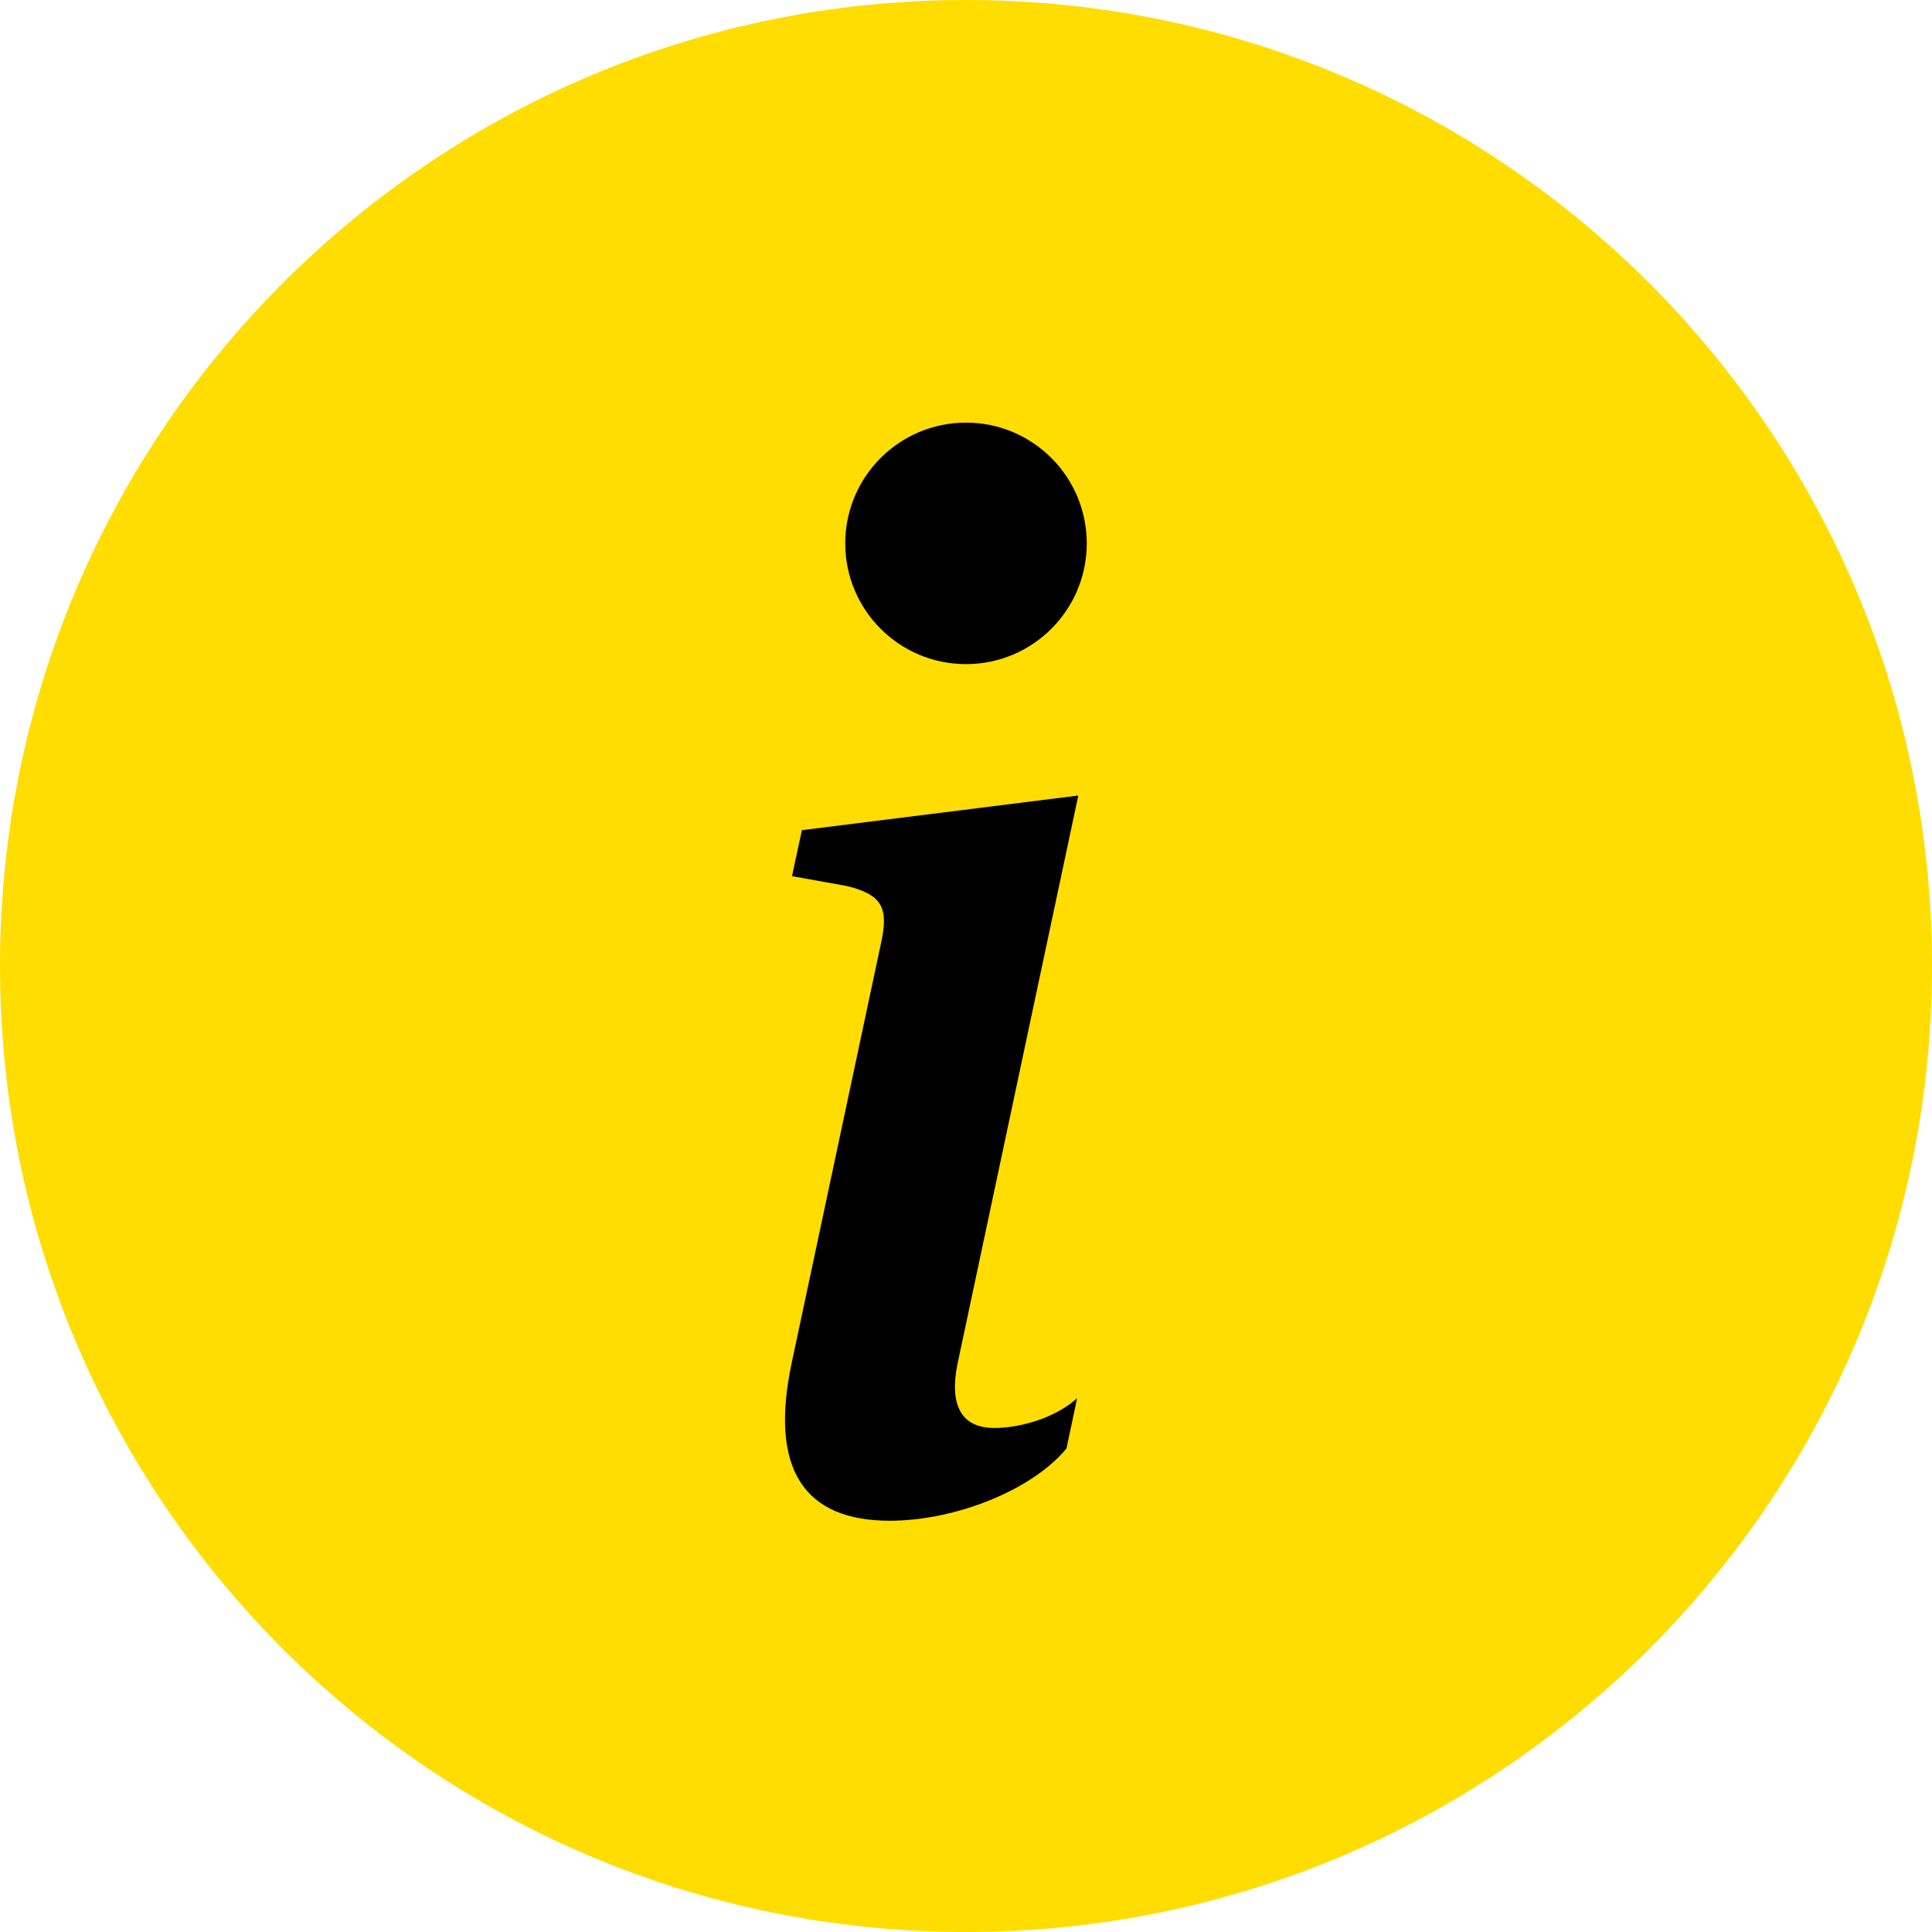
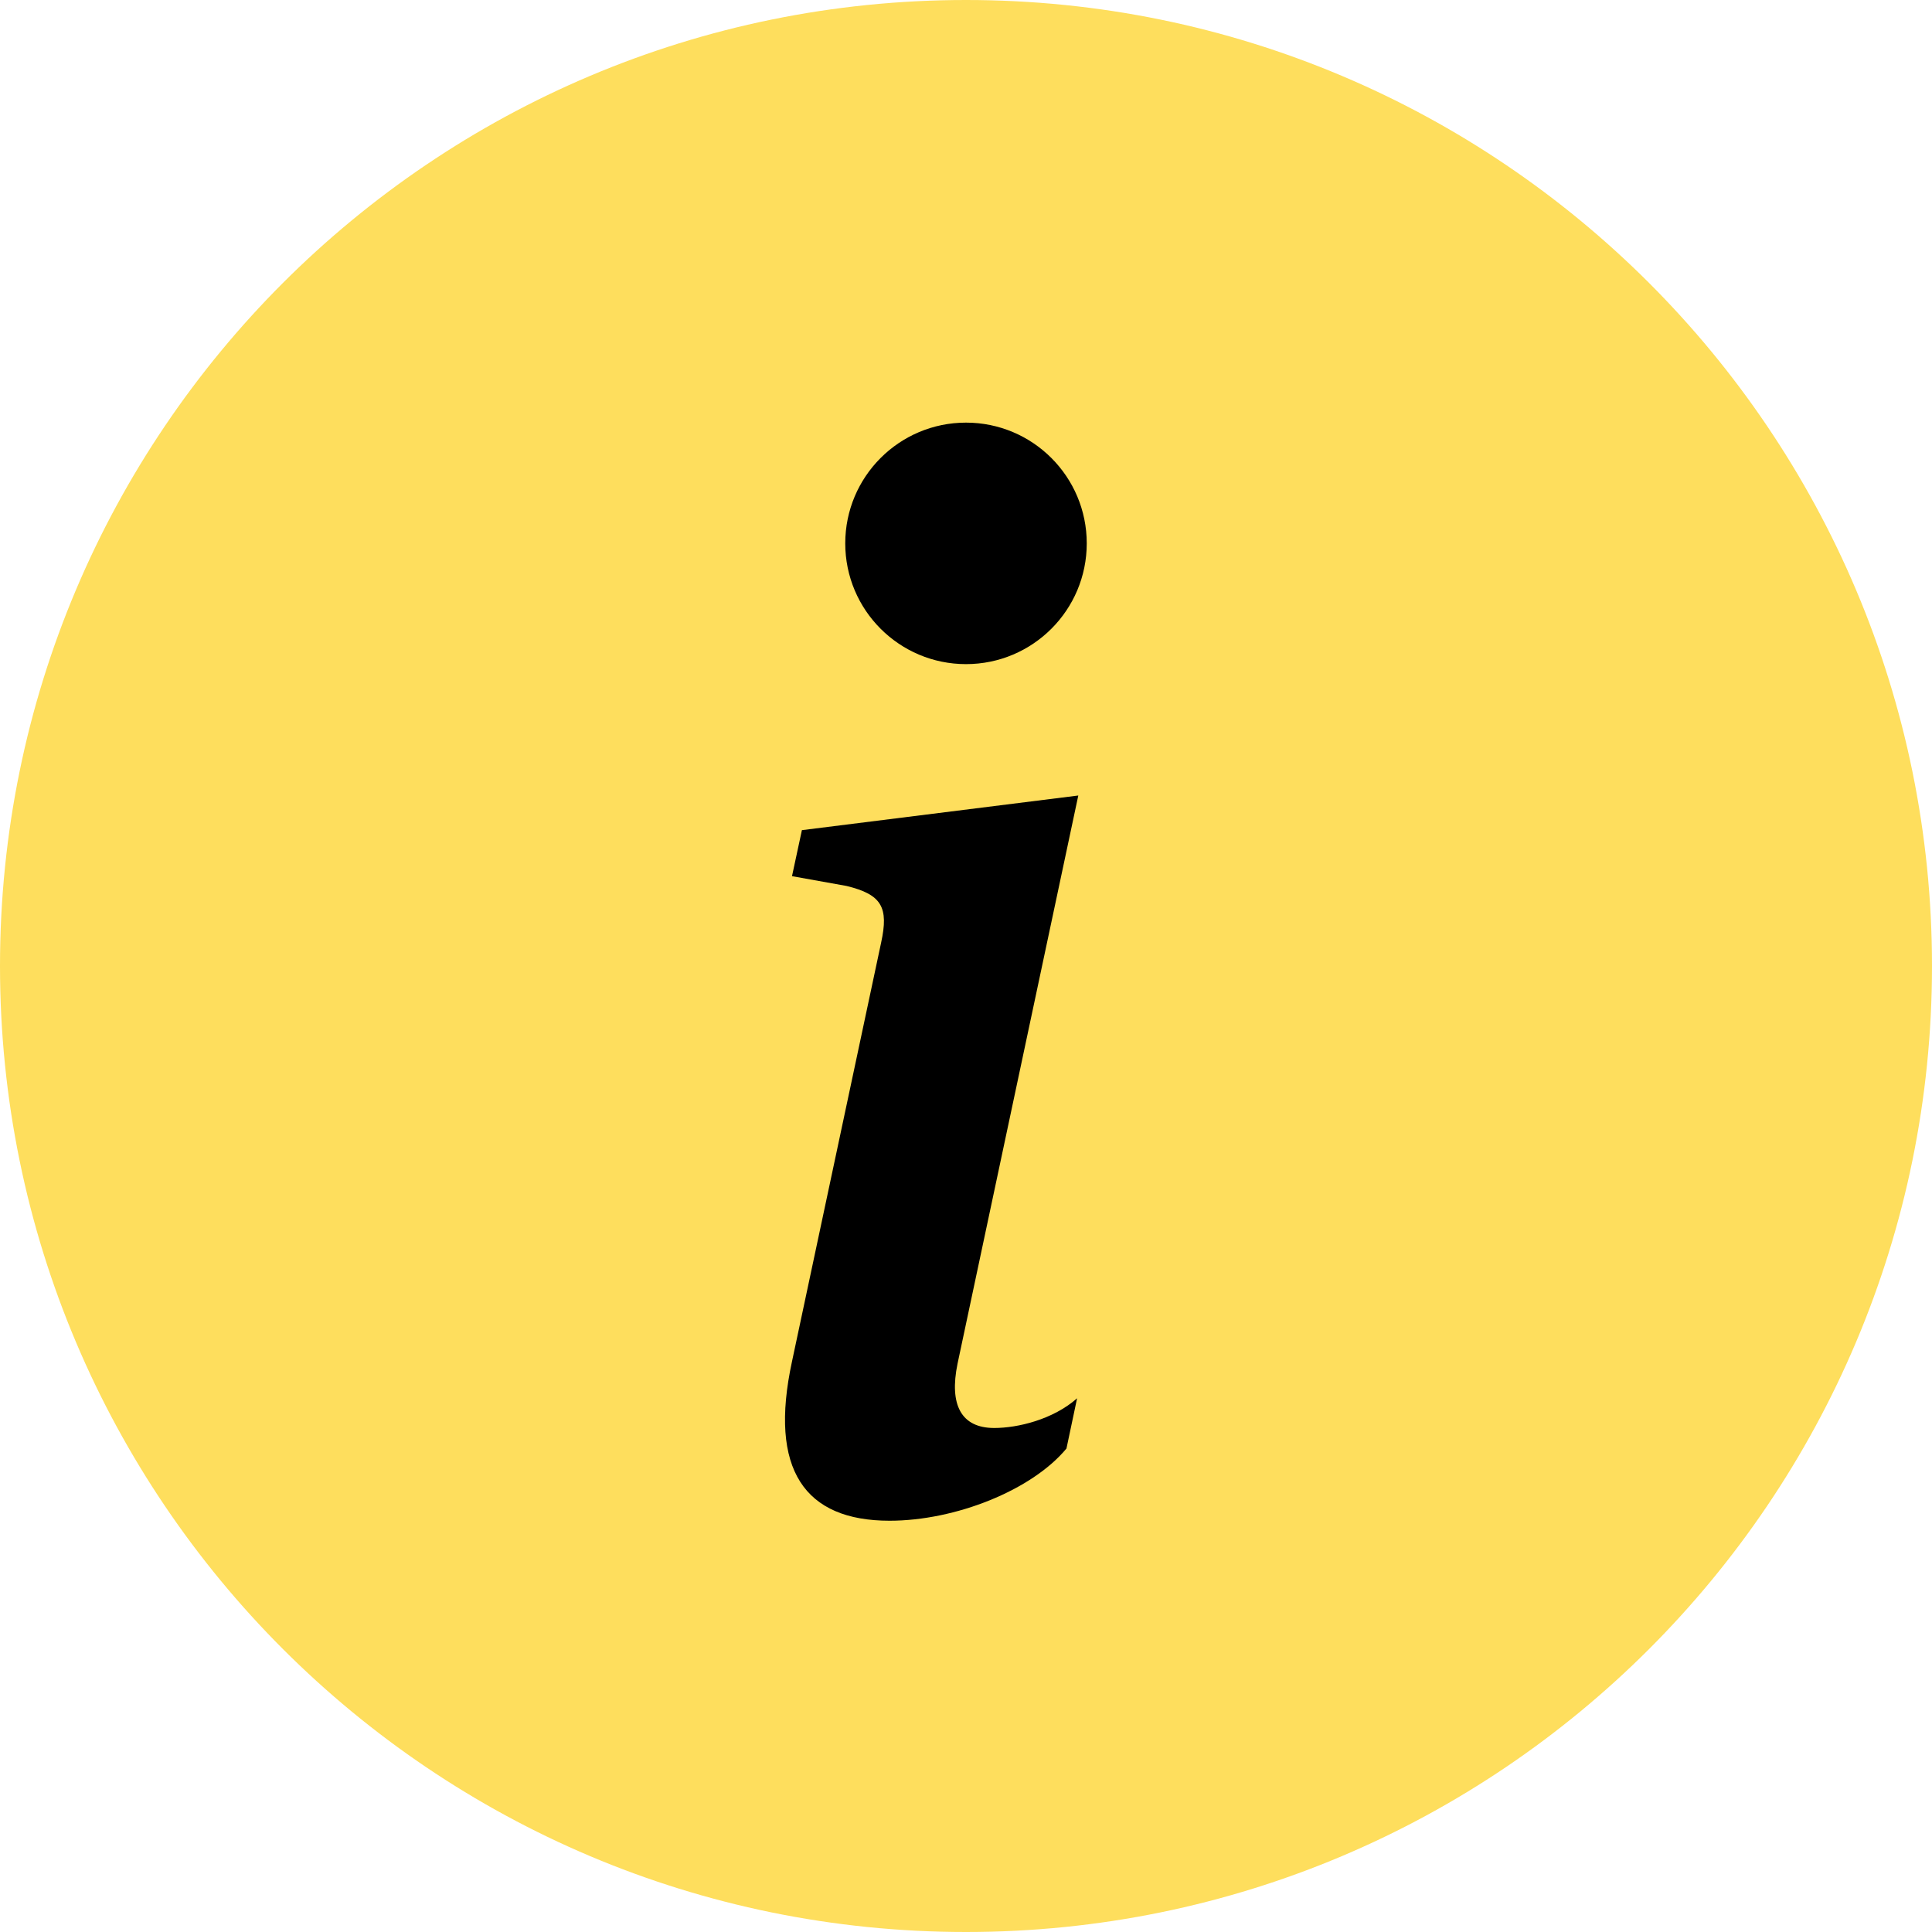
<svg xmlns="http://www.w3.org/2000/svg" width="32" height="32" viewBox="0 0 16 16">
-   <path fill="#ffdd00" d="M8 16A8 8 0 1 0 8 0a8 8 0 0 0 0 16" />
+   <path fill="#fede5d" d="M8 16A8 8 0 1 0 8 0a8 8 0 0 0 0 16" />
  <path fill="#000000" d="M8.93 6.588l-1 4.705c-.07.34.029.533.304.533.194 0 .487-.07.686-.246l-.088.416c-.287.346-.92.598-1.465.598-.703 0-1.002-.422-.808-1.319l.738-3.468c.064-.293.006-.399-.287-.47l-.451-.081.082-.381 2.29-.287z" />
  <path fill="#000000" d="M8 5.5a1 1 0 1 1 0-2 1 1 0 0 1 0 2" />
</svg>
